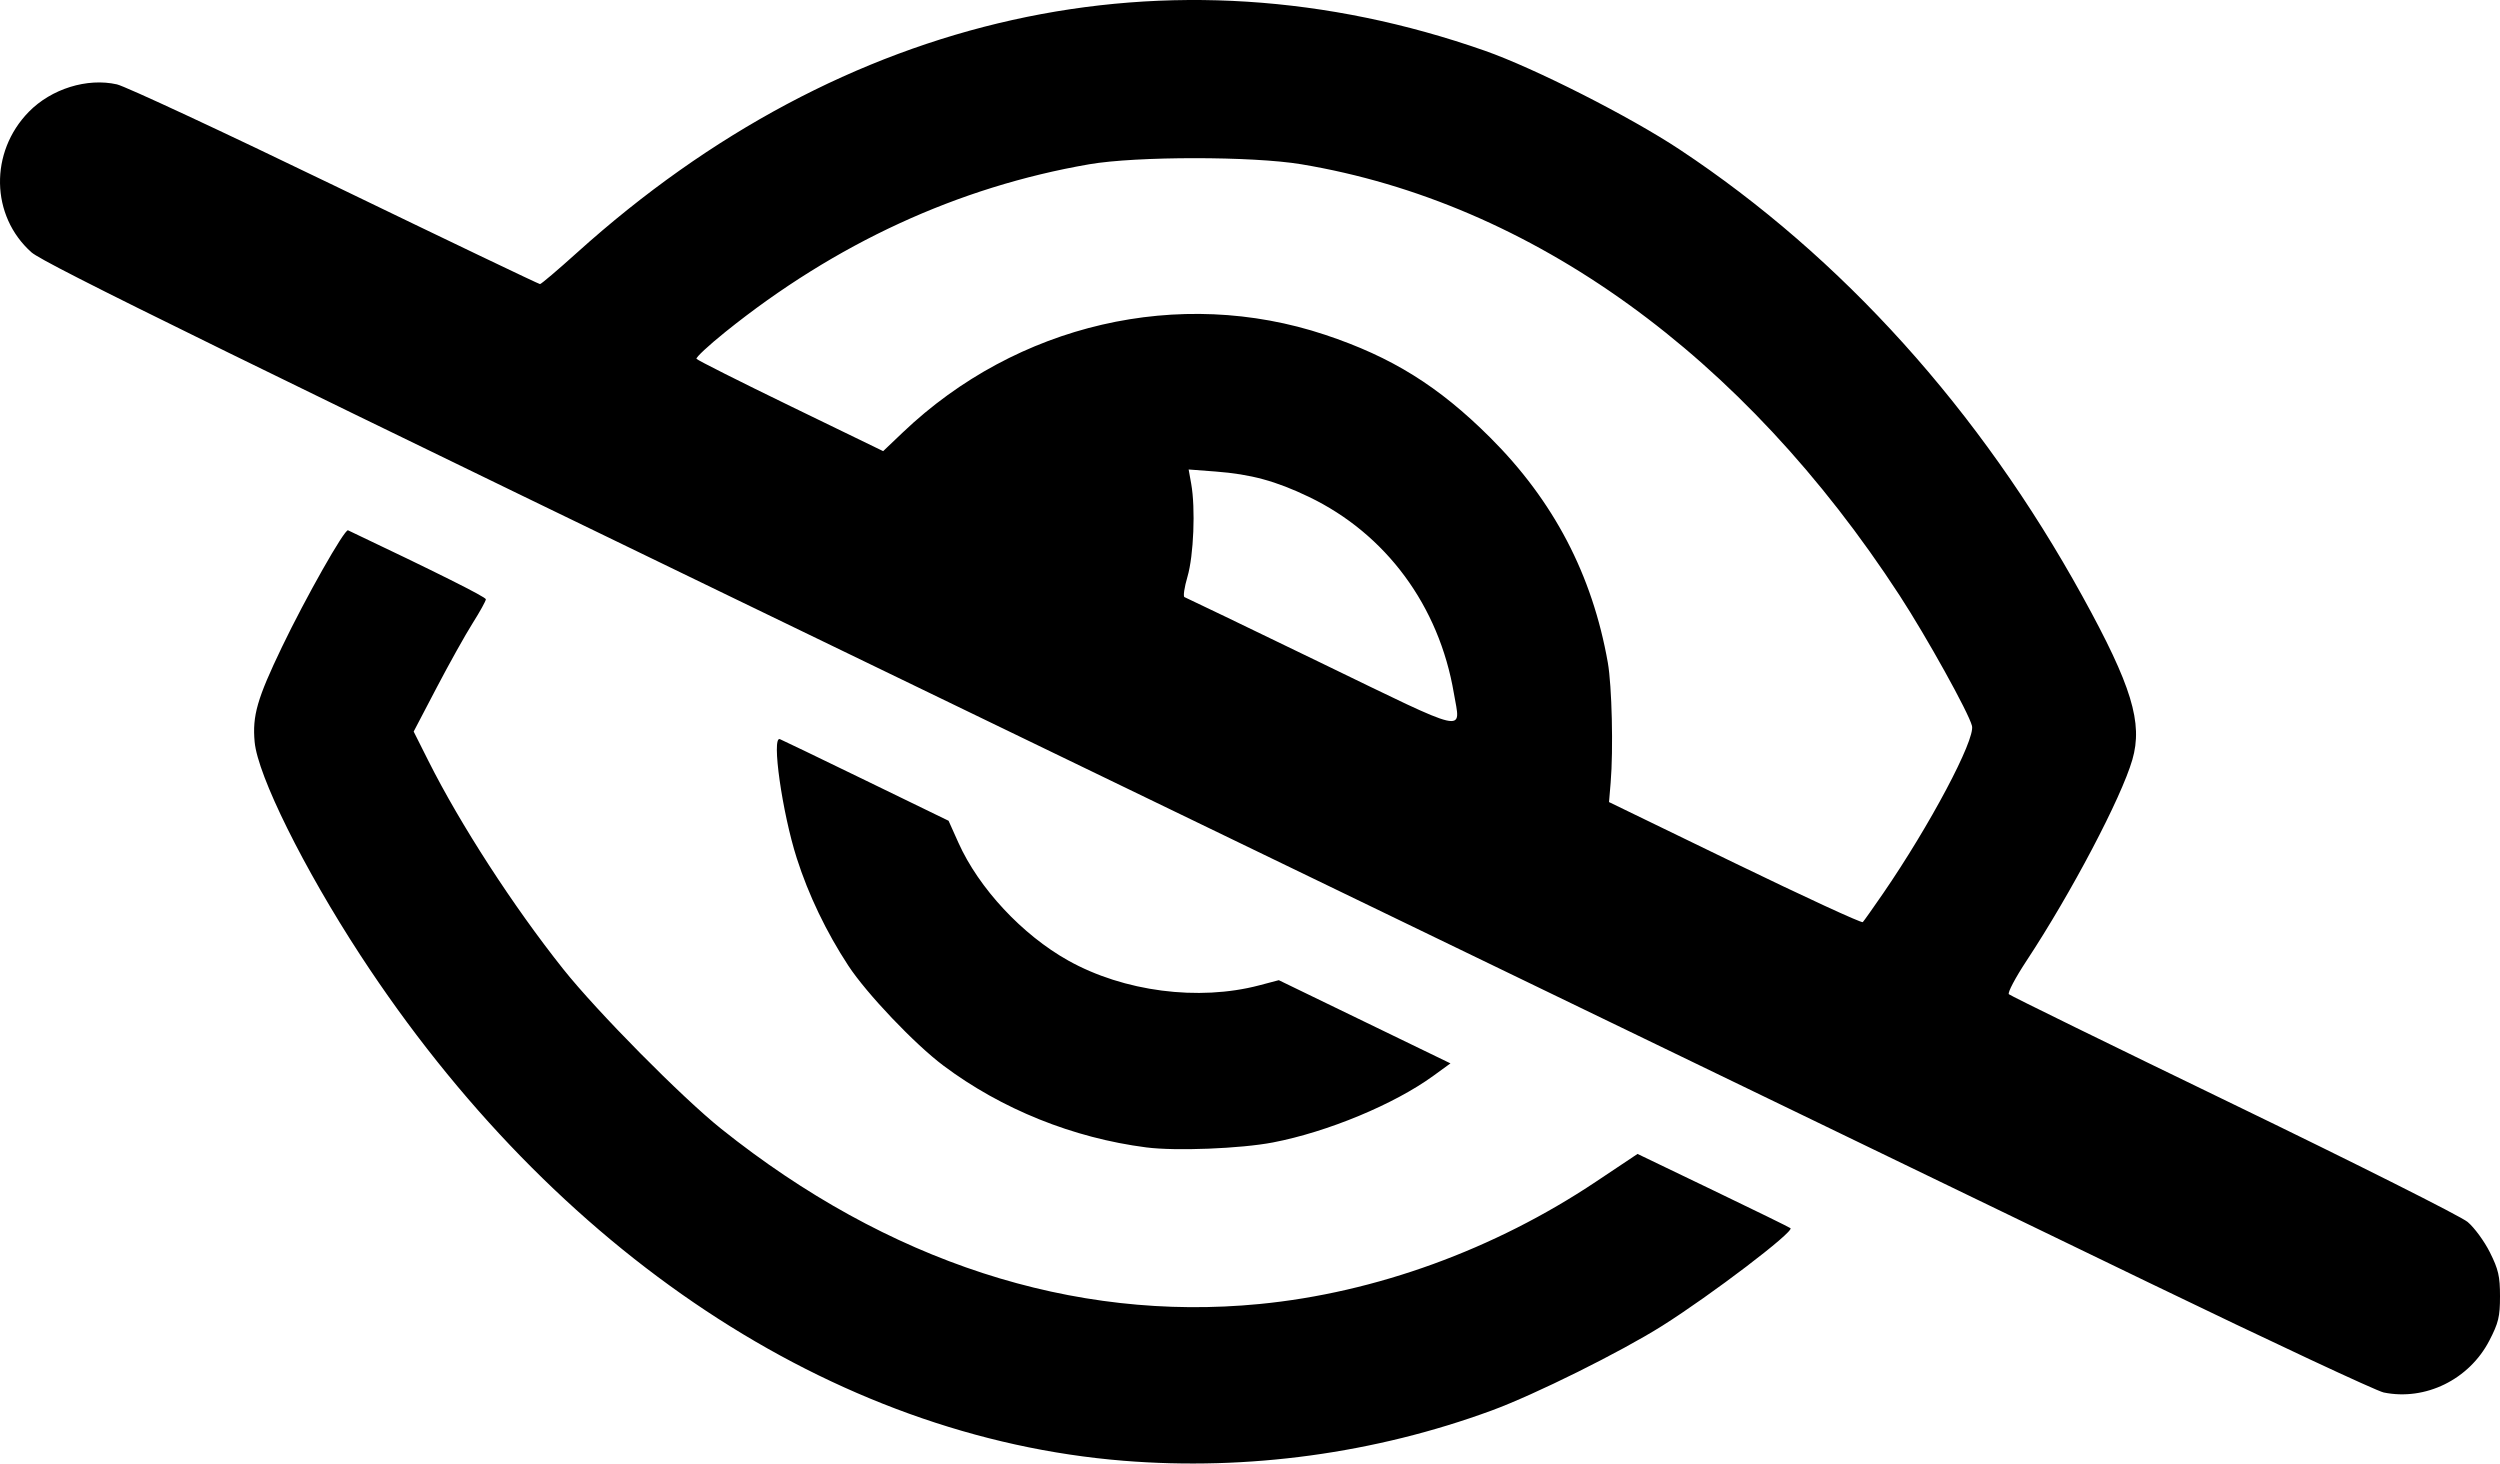
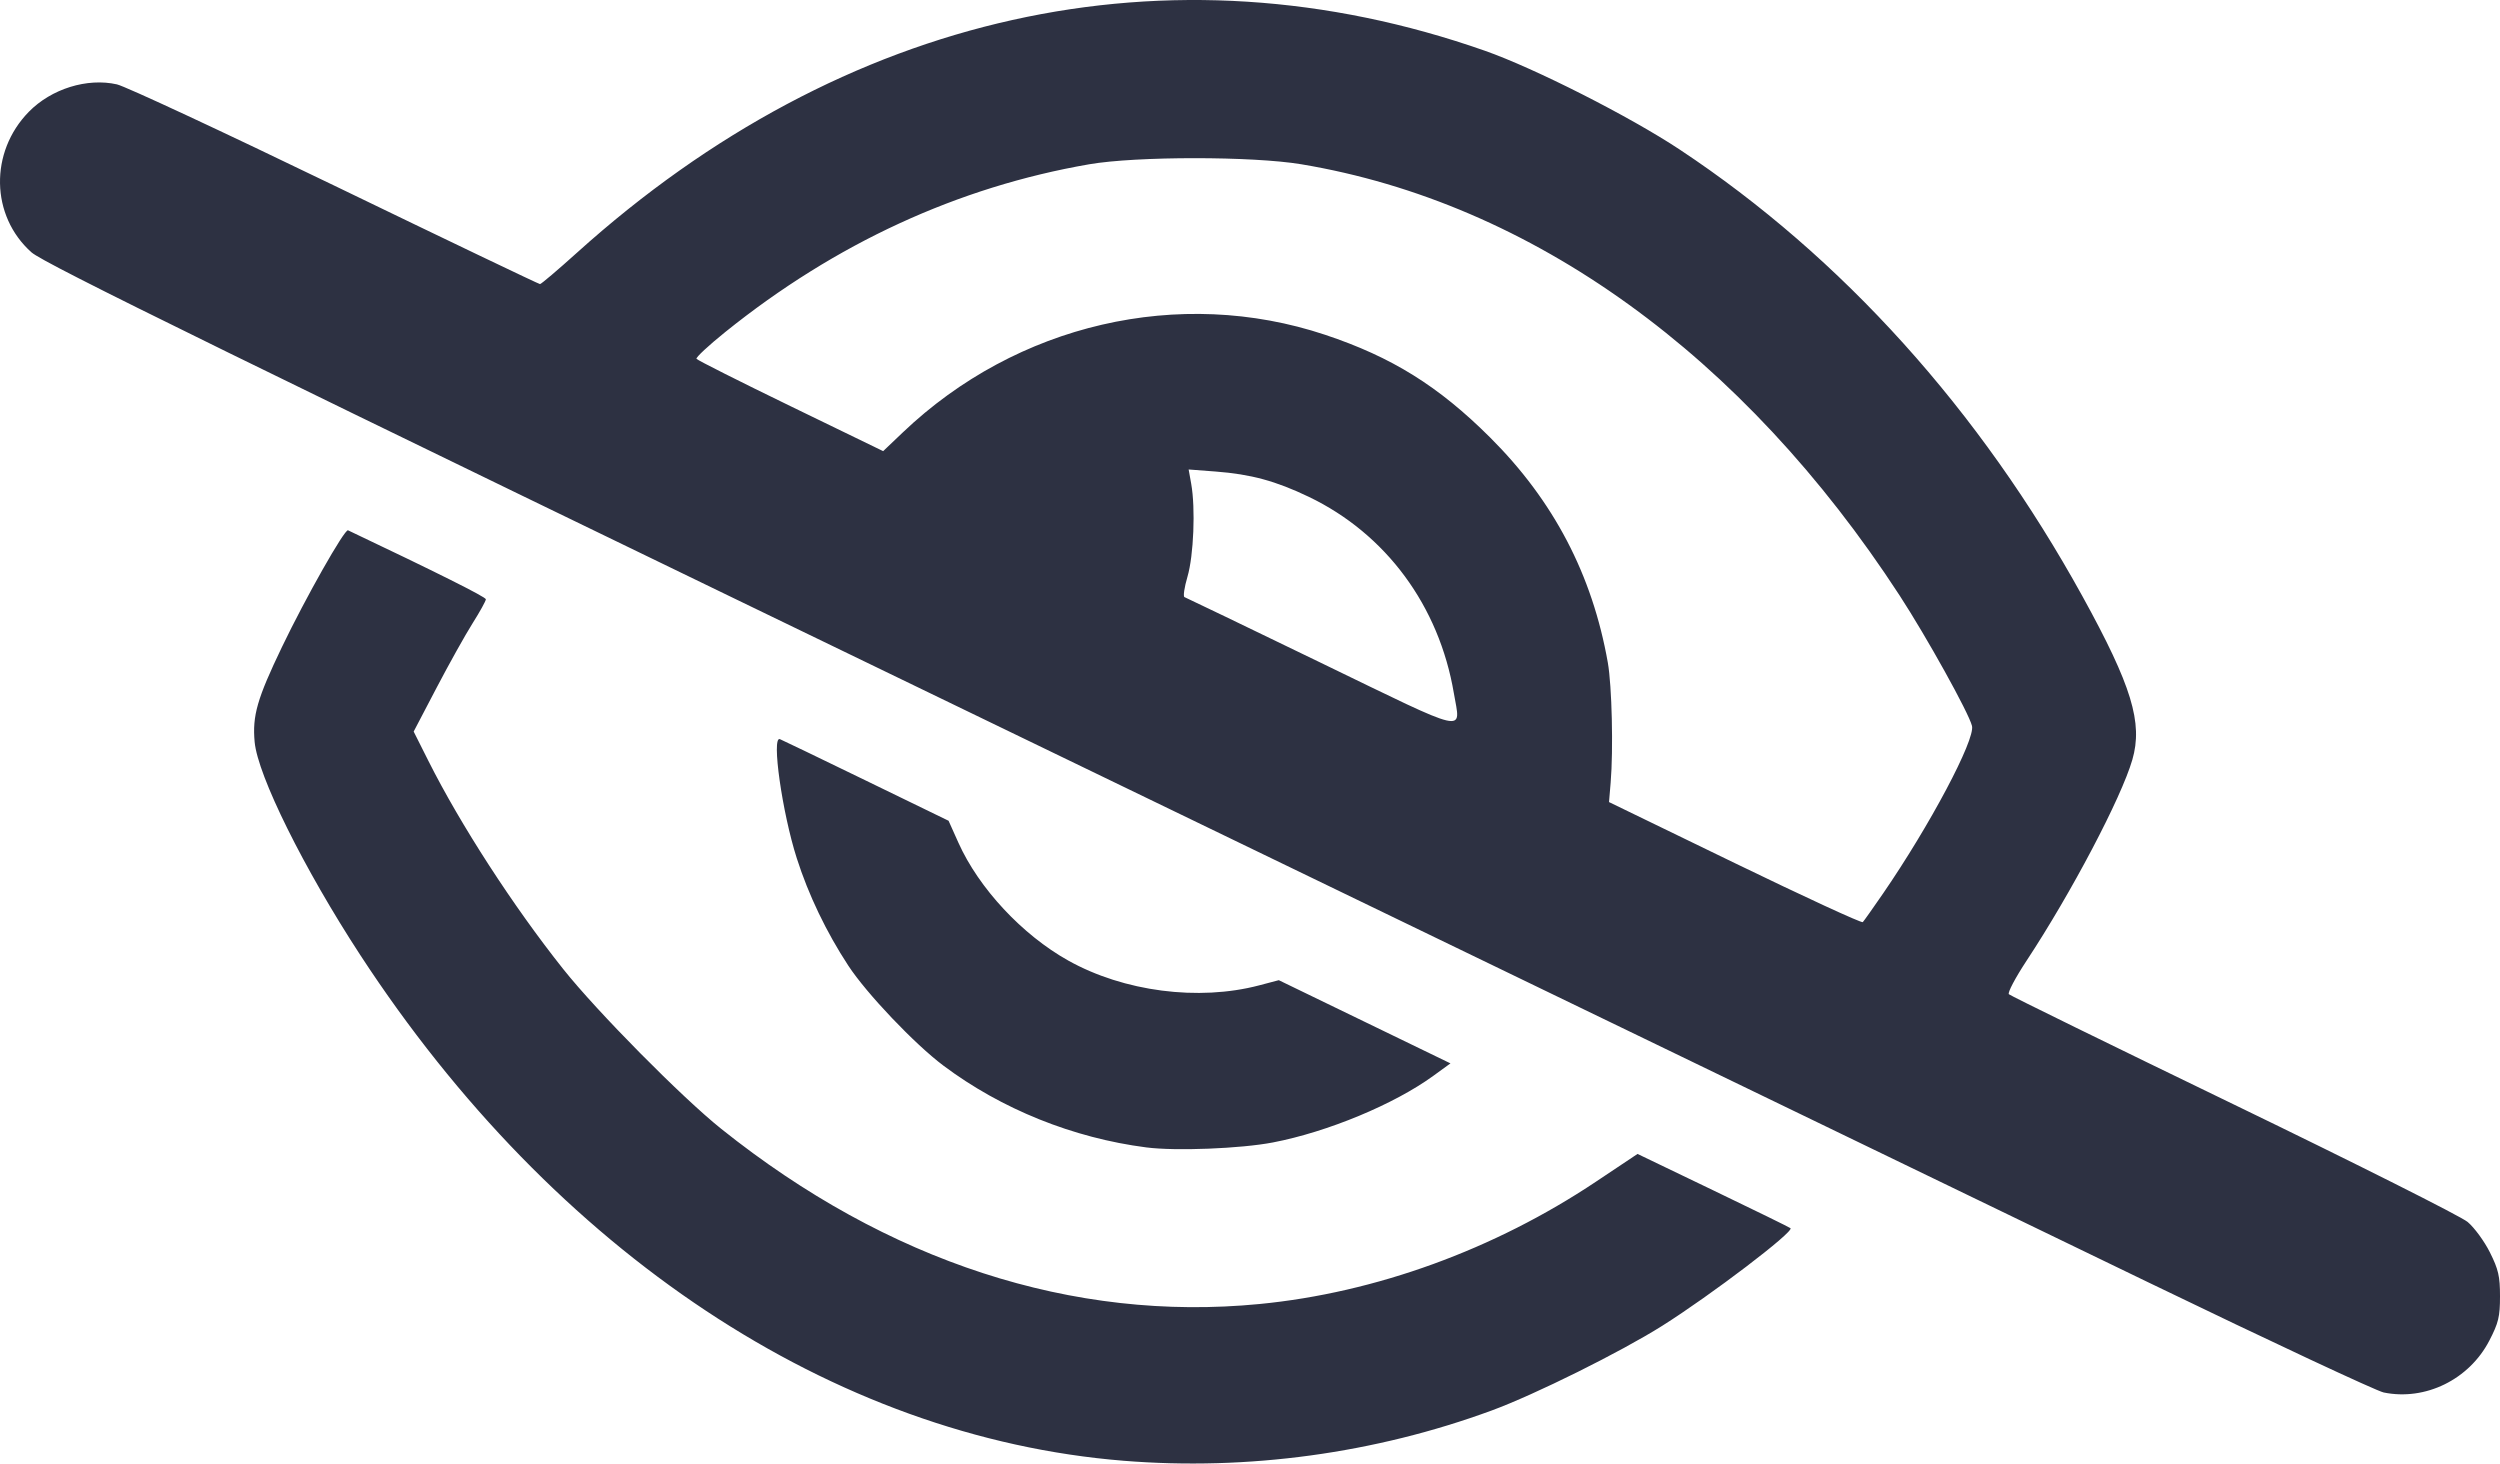
<svg xmlns="http://www.w3.org/2000/svg" version="1.1" id="svg1" width="764.612" height="447.611" viewBox="0 0 764.612 447.611">
  <defs id="defs1" />
  <g id="g1" transform="translate(-21.19381,-9.194638)">
-     <path style="fill:#000000" d="m 364.806,455.959 c -88.781,-7.174 -173.986,-63.633 -233.425,-154.674 -17.267,-26.448 -31.376,-54.916 -32.308,-65.188 -0.727,-8.016 0.769,-13.212 8.352,-29.011 7.238,-15.081 19.188,-36.186 20.214,-35.699 27.116,12.872 42.144,20.39 42.154,21.091 0.007,0.491 -1.813,3.783 -4.044,7.316 -2.231,3.533 -7.203,12.436 -11.047,19.784 l -6.99,13.36 4.511,8.983 c 9.805,19.523 25.944,44.442 41.233,63.666 10.334,12.994 36.324,39.27 48.351,48.883 50.838,40.635 107.573,59.098 164.576,53.555 35.527,-3.454 71.827,-16.652 102.928,-37.421 l 12.711,-8.488 23.143,11.129 c 12.729,6.121 23.368,11.333 23.643,11.583 1.167,1.061 -24.298,20.445 -39.213,29.848 -12.71,8.013 -38.972,21.057 -52.147,25.901 -35.738,13.139 -74.648,18.453 -112.64,15.383 z m 385.443,-20.876 c -2.231,-0.455 -34.631,-15.613 -72,-33.684 C 640.881,383.326 480.986,306 322.928,229.563 90.126,116.978 34.651,89.784 30.814,86.365 18.313,75.225 17.945,55.714 30.005,43.394 c 6.886,-7.034 17.85,-10.45 26.95,-8.395 2.557,0.577 32.571,14.558 66.697,31.068 34.126,16.51 62.341,30.018 62.699,30.018 0.358,0 5.445,-4.32 11.303,-9.601 81.594,-73.543 181.062,-95.676 277.652,-61.78 15.193,5.332 44.382,20.136 59.642,30.249 49.608,32.878 91.786,79.669 123.164,136.632 15.063,27.346 18.525,38.694 15.244,49.98 -3.407,11.719 -18.638,40.66 -32.347,61.46 -3.422,5.192 -5.858,9.804 -5.413,10.249 0.445,0.445 31.358,15.593 68.695,33.664 37.338,18.071 69.565,34.264 71.616,35.986 2.051,1.722 5.117,5.909 6.814,9.305 2.597,5.196 3.086,7.325 3.086,13.428 0,6.235 -0.458,8.138 -3.265,13.559 -6.156,11.893 -19.533,18.465 -32.292,15.865 z M 597.038,282.586 c 14.372,-20.9 28.312,-47.157 27.278,-51.382 -0.966,-3.95 -13.838,-27.146 -22.145,-39.905 -47.866,-73.523 -112.495,-120.097 -182.988,-131.866 -14.884,-2.485 -50.465,-2.484 -64.835,7e-4 -40.195,6.952 -77.635,24.204 -111.318,51.296 -5.103,4.104 -9.07,7.798 -8.817,8.208 0.253,0.41 13.203,6.931 28.776,14.491 l 28.315,13.745 6,-5.716 c 34.871,-33.218 84.596,-44.718 129.16,-29.872 20.4,6.796 34.721,15.708 50.469,31.405 19.437,19.376 31.272,42.013 36.007,68.872 1.248,7.082 1.709,26.615 0.864,36.682 l -0.5,5.959 38.5,18.68 c 21.175,10.274 38.777,18.393 39.115,18.041 0.338,-0.352 3.091,-4.24 6.117,-8.64 z M 465.852,221.227 c -4.516,-26.731 -20.779,-48.756 -44.355,-60.074 -10.1,-4.848 -17.721,-6.919 -28.476,-7.739 l -8.286,-0.631 0.786,4.401 c 1.333,7.466 0.751,21.943 -1.14,28.37 -0.966,3.283 -1.378,6.102 -0.915,6.264 0.463,0.162 19.292,9.231 41.842,20.154 45.917,22.241 42.612,21.486 40.545,9.255 z m -94.045,138.899 c -22.417,-2.886 -44.302,-11.703 -62.06,-25.003 -8.794,-6.586 -23.497,-22.04 -29.093,-30.579 -6.734,-10.276 -12.173,-21.61 -15.775,-32.874 -4.462,-13.954 -7.782,-37.377 -5.162,-36.417 0.5,0.183 12.313,5.876 26.25,12.65 l 25.341,12.317 2.997,6.683 c 6.254,13.948 19.521,28.191 33.593,36.065 16.983,9.503 39.871,12.478 58.41,7.591 l 6,-1.582 26.251,12.723 26.251,12.723 -5.251,3.816 c -11.972,8.7 -32.293,17.141 -49.024,20.363 -9.871,1.901 -29.731,2.683 -38.727,1.525 z" id="path1" />
+     <path style="fill:#2d3142;fill-opacity:1" d="m 364.806,455.959 c -88.781,-7.174 -173.986,-63.633 -233.425,-154.674 -17.267,-26.448 -31.376,-54.916 -32.308,-65.188 -0.727,-8.016 0.769,-13.212 8.352,-29.011 7.238,-15.081 19.188,-36.186 20.214,-35.699 27.116,12.872 42.144,20.39 42.154,21.091 0.007,0.491 -1.813,3.783 -4.044,7.316 -2.231,3.533 -7.203,12.436 -11.047,19.784 l -6.99,13.36 4.511,8.983 c 9.805,19.523 25.944,44.442 41.233,63.666 10.334,12.994 36.324,39.27 48.351,48.883 50.838,40.635 107.573,59.098 164.576,53.555 35.527,-3.454 71.827,-16.652 102.928,-37.421 l 12.711,-8.488 23.143,11.129 c 12.729,6.121 23.368,11.333 23.643,11.583 1.167,1.061 -24.298,20.445 -39.213,29.848 -12.71,8.013 -38.972,21.057 -52.147,25.901 -35.738,13.139 -74.648,18.453 -112.64,15.383 z m 385.443,-20.876 c -2.231,-0.455 -34.631,-15.613 -72,-33.684 C 640.881,383.326 480.986,306 322.928,229.563 90.126,116.978 34.651,89.784 30.814,86.365 18.313,75.225 17.945,55.714 30.005,43.394 c 6.886,-7.034 17.85,-10.45 26.95,-8.395 2.557,0.577 32.571,14.558 66.697,31.068 34.126,16.51 62.341,30.018 62.699,30.018 0.358,0 5.445,-4.32 11.303,-9.601 81.594,-73.543 181.062,-95.676 277.652,-61.78 15.193,5.332 44.382,20.136 59.642,30.249 49.608,32.878 91.786,79.669 123.164,136.632 15.063,27.346 18.525,38.694 15.244,49.98 -3.407,11.719 -18.638,40.66 -32.347,61.46 -3.422,5.192 -5.858,9.804 -5.413,10.249 0.445,0.445 31.358,15.593 68.695,33.664 37.338,18.071 69.565,34.264 71.616,35.986 2.051,1.722 5.117,5.909 6.814,9.305 2.597,5.196 3.086,7.325 3.086,13.428 0,6.235 -0.458,8.138 -3.265,13.559 -6.156,11.893 -19.533,18.465 -32.292,15.865 z M 597.038,282.586 c 14.372,-20.9 28.312,-47.157 27.278,-51.382 -0.966,-3.95 -13.838,-27.146 -22.145,-39.905 -47.866,-73.523 -112.495,-120.097 -182.988,-131.866 -14.884,-2.485 -50.465,-2.484 -64.835,7e-4 -40.195,6.952 -77.635,24.204 -111.318,51.296 -5.103,4.104 -9.07,7.798 -8.817,8.208 0.253,0.41 13.203,6.931 28.776,14.491 l 28.315,13.745 6,-5.716 c 34.871,-33.218 84.596,-44.718 129.16,-29.872 20.4,6.796 34.721,15.708 50.469,31.405 19.437,19.376 31.272,42.013 36.007,68.872 1.248,7.082 1.709,26.615 0.864,36.682 l -0.5,5.959 38.5,18.68 c 21.175,10.274 38.777,18.393 39.115,18.041 0.338,-0.352 3.091,-4.24 6.117,-8.64 z M 465.852,221.227 c -4.516,-26.731 -20.779,-48.756 -44.355,-60.074 -10.1,-4.848 -17.721,-6.919 -28.476,-7.739 l -8.286,-0.631 0.786,4.401 c 1.333,7.466 0.751,21.943 -1.14,28.37 -0.966,3.283 -1.378,6.102 -0.915,6.264 0.463,0.162 19.292,9.231 41.842,20.154 45.917,22.241 42.612,21.486 40.545,9.255 z m -94.045,138.899 c -22.417,-2.886 -44.302,-11.703 -62.06,-25.003 -8.794,-6.586 -23.497,-22.04 -29.093,-30.579 -6.734,-10.276 -12.173,-21.61 -15.775,-32.874 -4.462,-13.954 -7.782,-37.377 -5.162,-36.417 0.5,0.183 12.313,5.876 26.25,12.65 l 25.341,12.317 2.997,6.683 c 6.254,13.948 19.521,28.191 33.593,36.065 16.983,9.503 39.871,12.478 58.41,7.591 l 6,-1.582 26.251,12.723 26.251,12.723 -5.251,3.816 c -11.972,8.7 -32.293,17.141 -49.024,20.363 -9.871,1.901 -29.731,2.683 -38.727,1.525 z" id="path1" />
  </g>
</svg>
